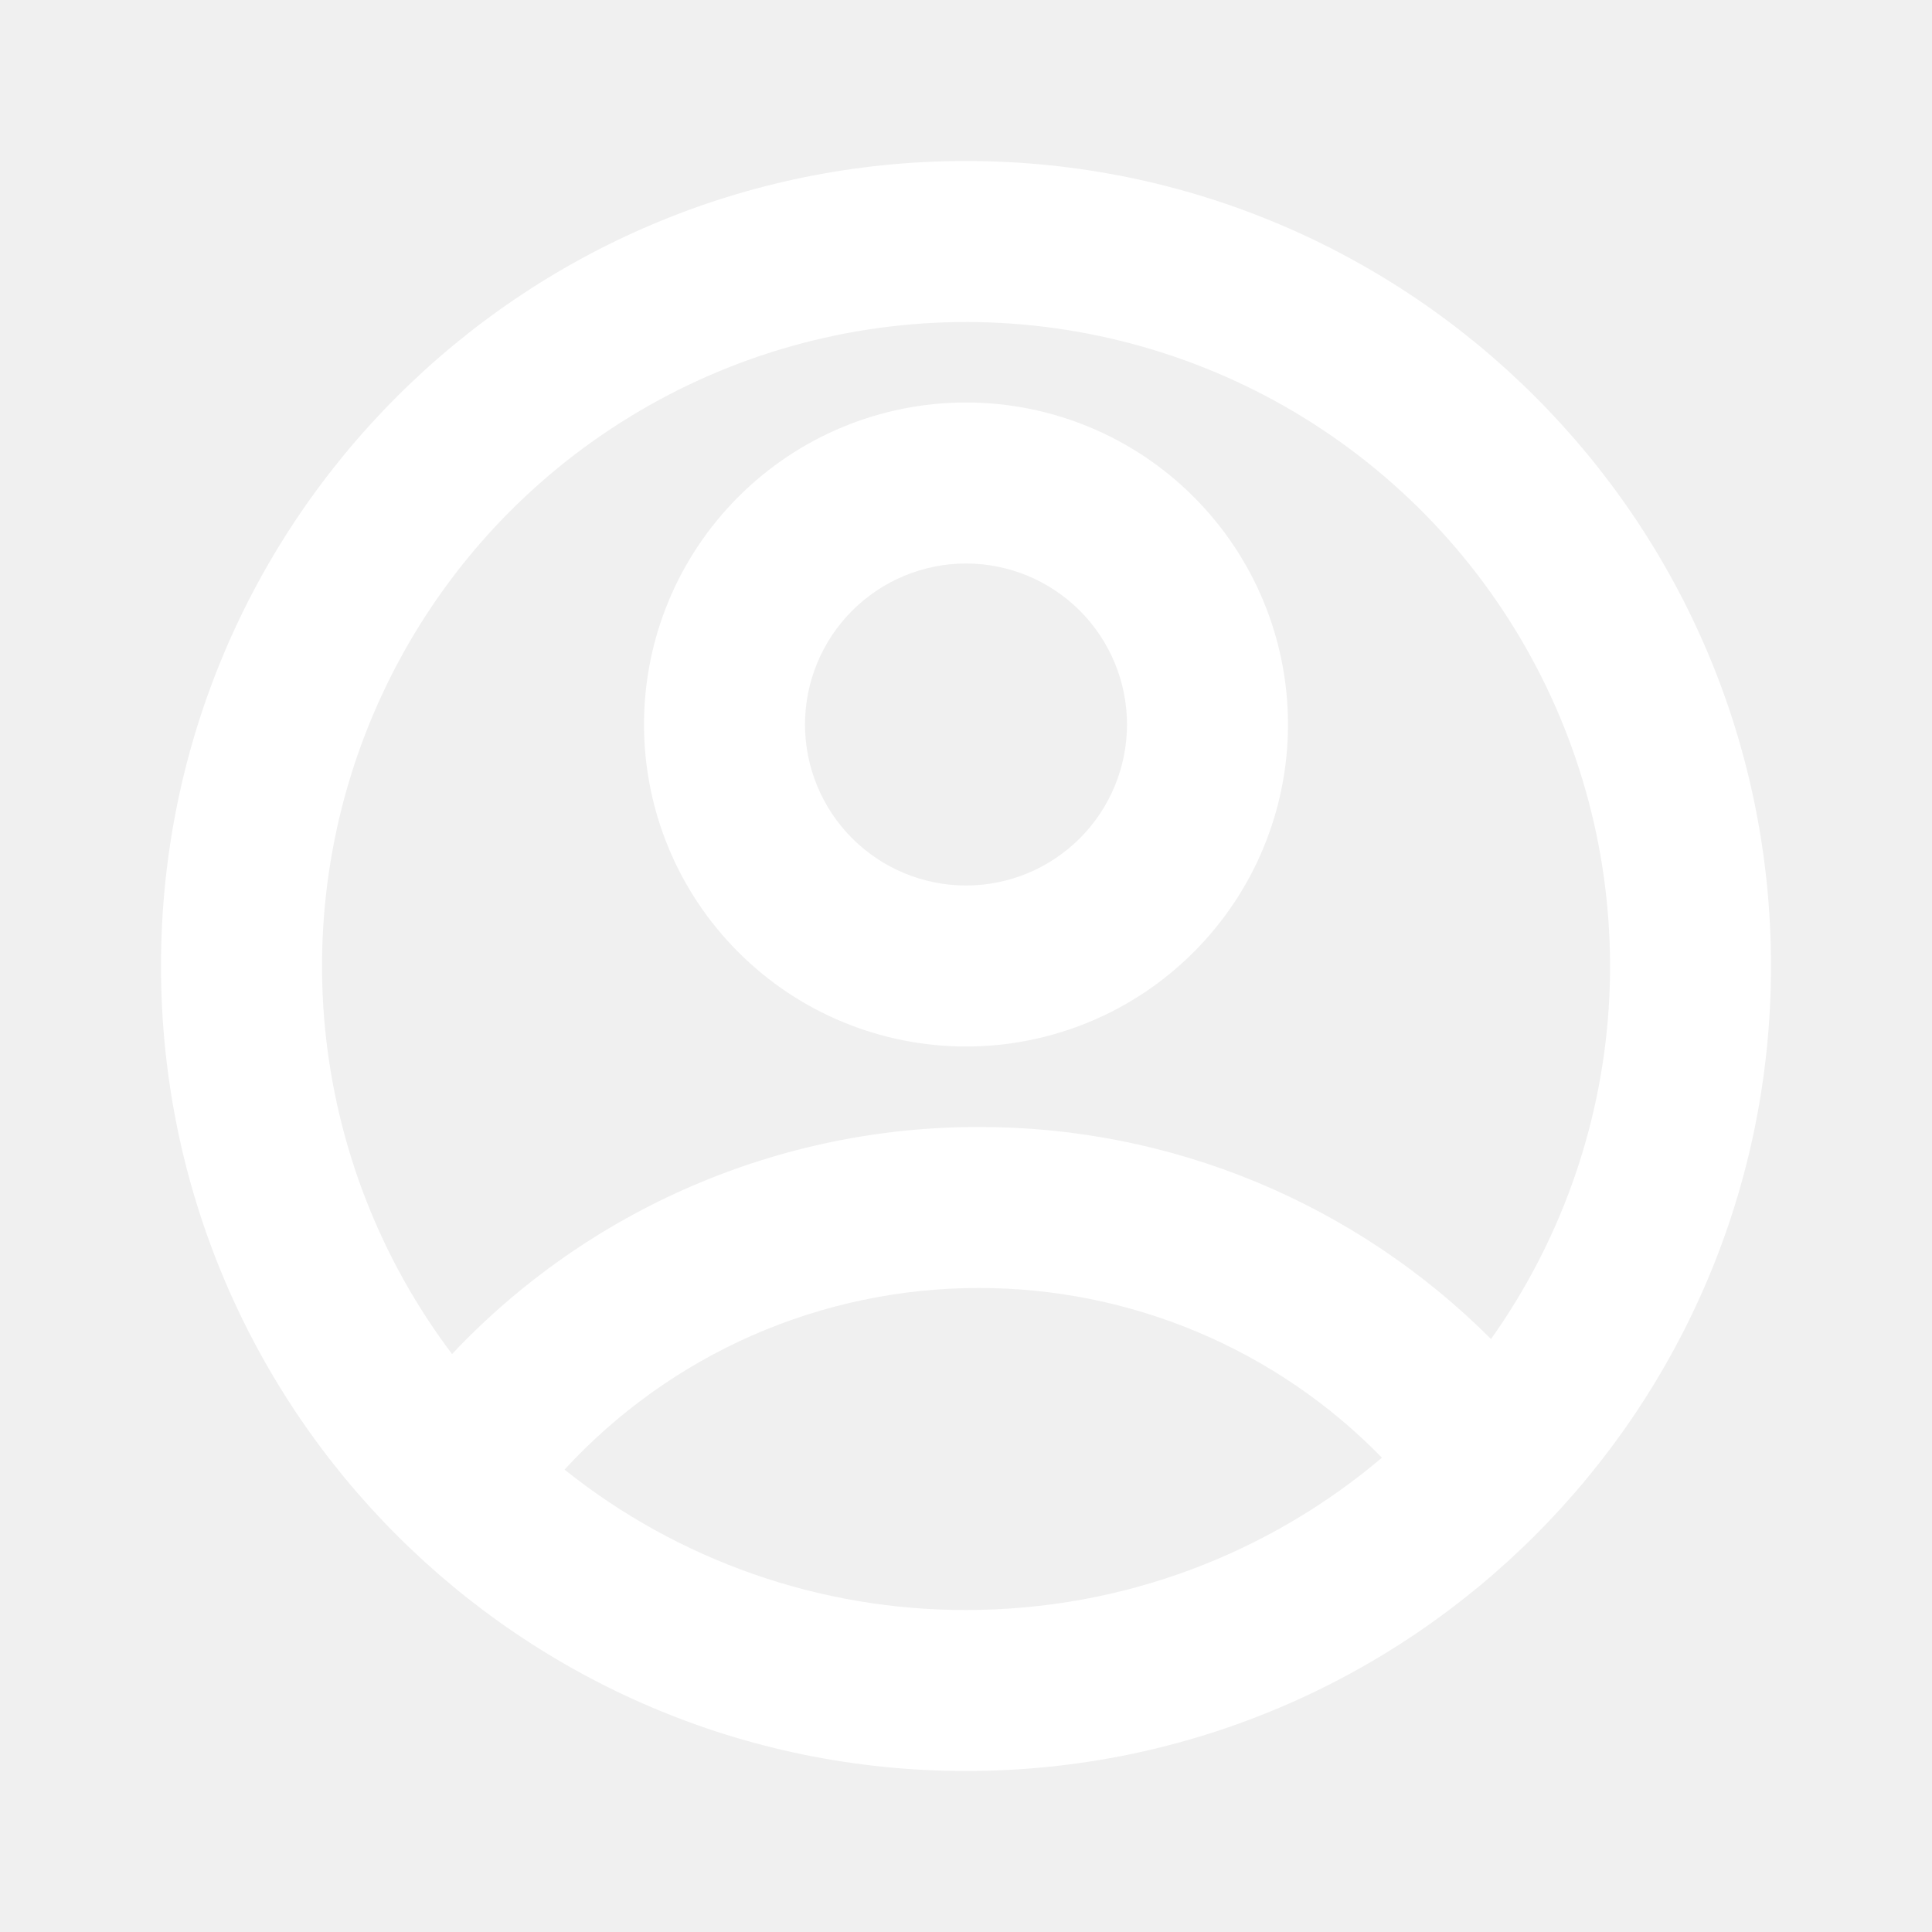
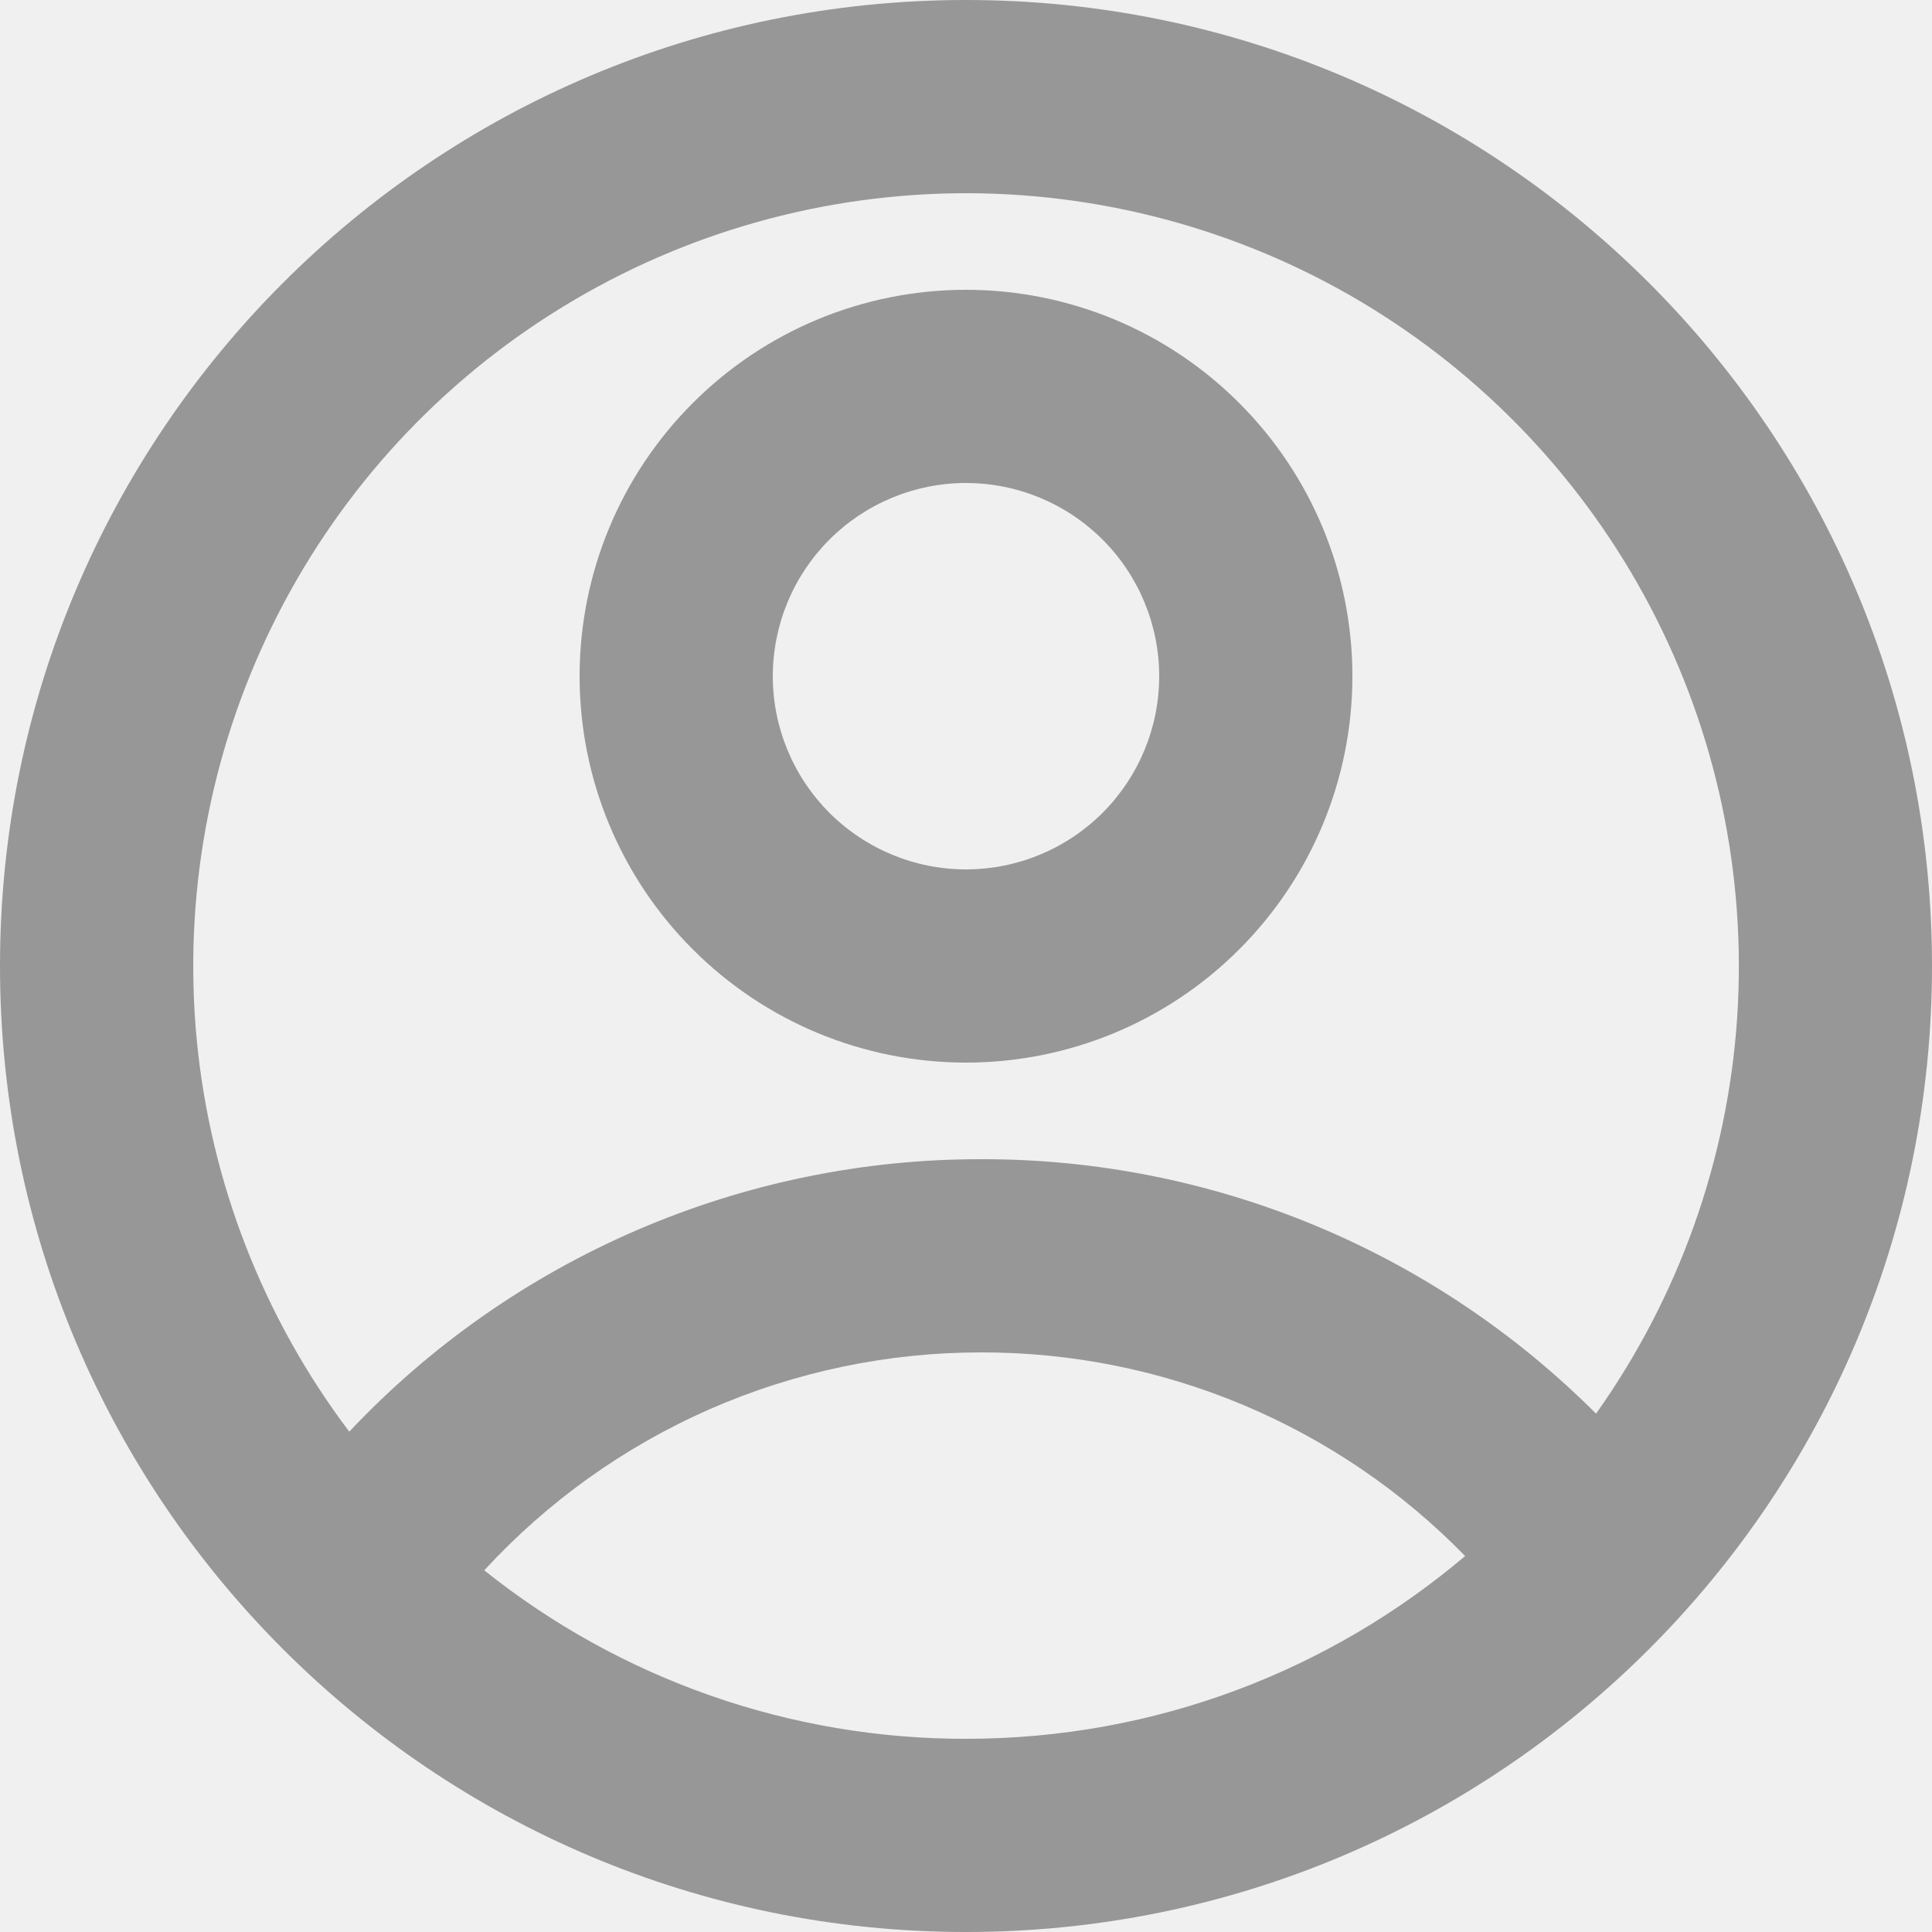
- <svg xmlns="http://www.w3.org/2000/svg" width="24" height="24" viewBox="0 0 24 24" fill="none">
-   <g clip-path="url(#clip0_50_215)">
-     <path d="M12 22C6.477 22 2 17.523 2 12C2 6.477 6.477 2 12 2C17.523 2 22 6.477 22 12C22 17.523 17.523 22 12 22ZM7.013 18.256C8.429 19.388 10.188 20.003 12 20C13.97 20 15.773 19.288 17.167 18.108C16.516 17.44 15.737 16.909 14.877 16.547C14.017 16.185 13.093 15.999 12.16 16C11.193 15.999 10.236 16.199 9.349 16.587C8.463 16.976 7.668 17.544 7.013 18.256ZM5.616 16.82C6.456 15.928 7.471 15.218 8.596 14.733C9.722 14.248 10.934 13.998 12.16 14C13.342 13.998 14.512 14.23 15.604 14.682C16.695 15.134 17.687 15.798 18.522 16.634C19.378 15.429 19.884 14.011 19.983 12.536C20.081 11.061 19.77 9.588 19.082 8.279C18.395 6.971 17.358 5.879 16.088 5.123C14.817 4.368 13.363 3.98 11.885 4.001C10.407 4.023 8.964 4.453 7.716 5.245C6.467 6.036 5.463 7.158 4.814 8.486C4.164 9.814 3.896 11.296 4.037 12.767C4.179 14.238 4.725 15.641 5.616 16.821V16.82ZM12 13C10.939 13 9.922 12.579 9.172 11.828C8.421 11.078 8 10.061 8 9C8 7.939 8.421 6.922 9.172 6.172C9.922 5.421 10.939 5 12 5C13.061 5 14.078 5.421 14.828 6.172C15.579 6.922 16 7.939 16 9C16 10.061 15.579 11.078 14.828 11.828C14.078 12.579 13.061 13 12 13ZM12 11C12.53 11 13.039 10.789 13.414 10.414C13.789 10.039 14 9.53 14 9C14 8.47 13.789 7.961 13.414 7.586C13.039 7.211 12.53 7 12 7C11.47 7 10.961 7.211 10.586 7.586C10.211 7.961 10 8.47 10 9C10 9.53 10.211 10.039 10.586 10.414C10.961 10.789 11.47 11 12 11Z" fill="white" />
-   </g>
-   <defs>
-     <clipPath id="clip0_50_215">
-       <rect width="24" height="24" fill="white" />
-     </clipPath>
-   </defs>
+ <svg xmlns="http://www.w3.org/2000/svg" width="20" height="20" viewBox="0 0 20 20" fill="none">
+   <path d="M10 20C4.477 20 0 15.523 0 10C0 4.477 4.477 0 10 0C15.523 0 20 4.477 20 10C20 15.523 15.523 20 10 20ZM5.013 16.256C6.429 17.388 8.188 18.003 10 18C11.97 18 13.773 17.288 15.167 16.108C14.516 15.44 13.737 14.909 12.877 14.547C12.017 14.185 11.093 13.999 10.16 14C9.193 13.999 8.236 14.199 7.349 14.587C6.463 14.976 5.668 15.544 5.013 16.256ZM3.616 14.82C4.456 13.928 5.471 13.218 6.596 12.733C7.722 12.248 8.934 11.998 10.16 12C11.342 11.998 12.512 12.23 13.604 12.682C14.695 13.134 15.687 13.798 16.522 14.634C17.378 13.429 17.884 12.011 17.983 10.536C18.081 9.061 17.77 7.588 17.082 6.279C16.395 4.971 15.358 3.879 14.088 3.123C12.817 2.368 11.363 1.98 9.885 2.001C8.407 2.023 6.964 2.453 5.716 3.245C4.467 4.036 3.463 5.158 2.814 6.486C2.164 7.814 1.896 9.296 2.037 10.767C2.179 12.238 2.725 13.641 3.616 14.821V14.82ZM10 11C8.939 11 7.922 10.579 7.172 9.828C6.421 9.078 6 8.061 6 7C6 5.939 6.421 4.922 7.172 4.172C7.922 3.421 8.939 3 10 3C11.061 3 12.078 3.421 12.828 4.172C13.579 4.922 14 5.939 14 7C14 8.061 13.579 9.078 12.828 9.828C12.078 10.579 11.061 11 10 11ZM10 9C10.53 9 11.039 8.789 11.414 8.414C11.789 8.039 12 7.53 12 7C12 6.47 11.789 5.961 11.414 5.586C11.039 5.211 10.53 5 10 5C9.47 5 8.961 5.211 8.586 5.586C8.211 5.961 8 6.47 8 7C8 7.53 8.211 8.039 8.586 8.414C8.961 8.789 9.47 9 10 9Z" fill="#979797" />
</svg>
